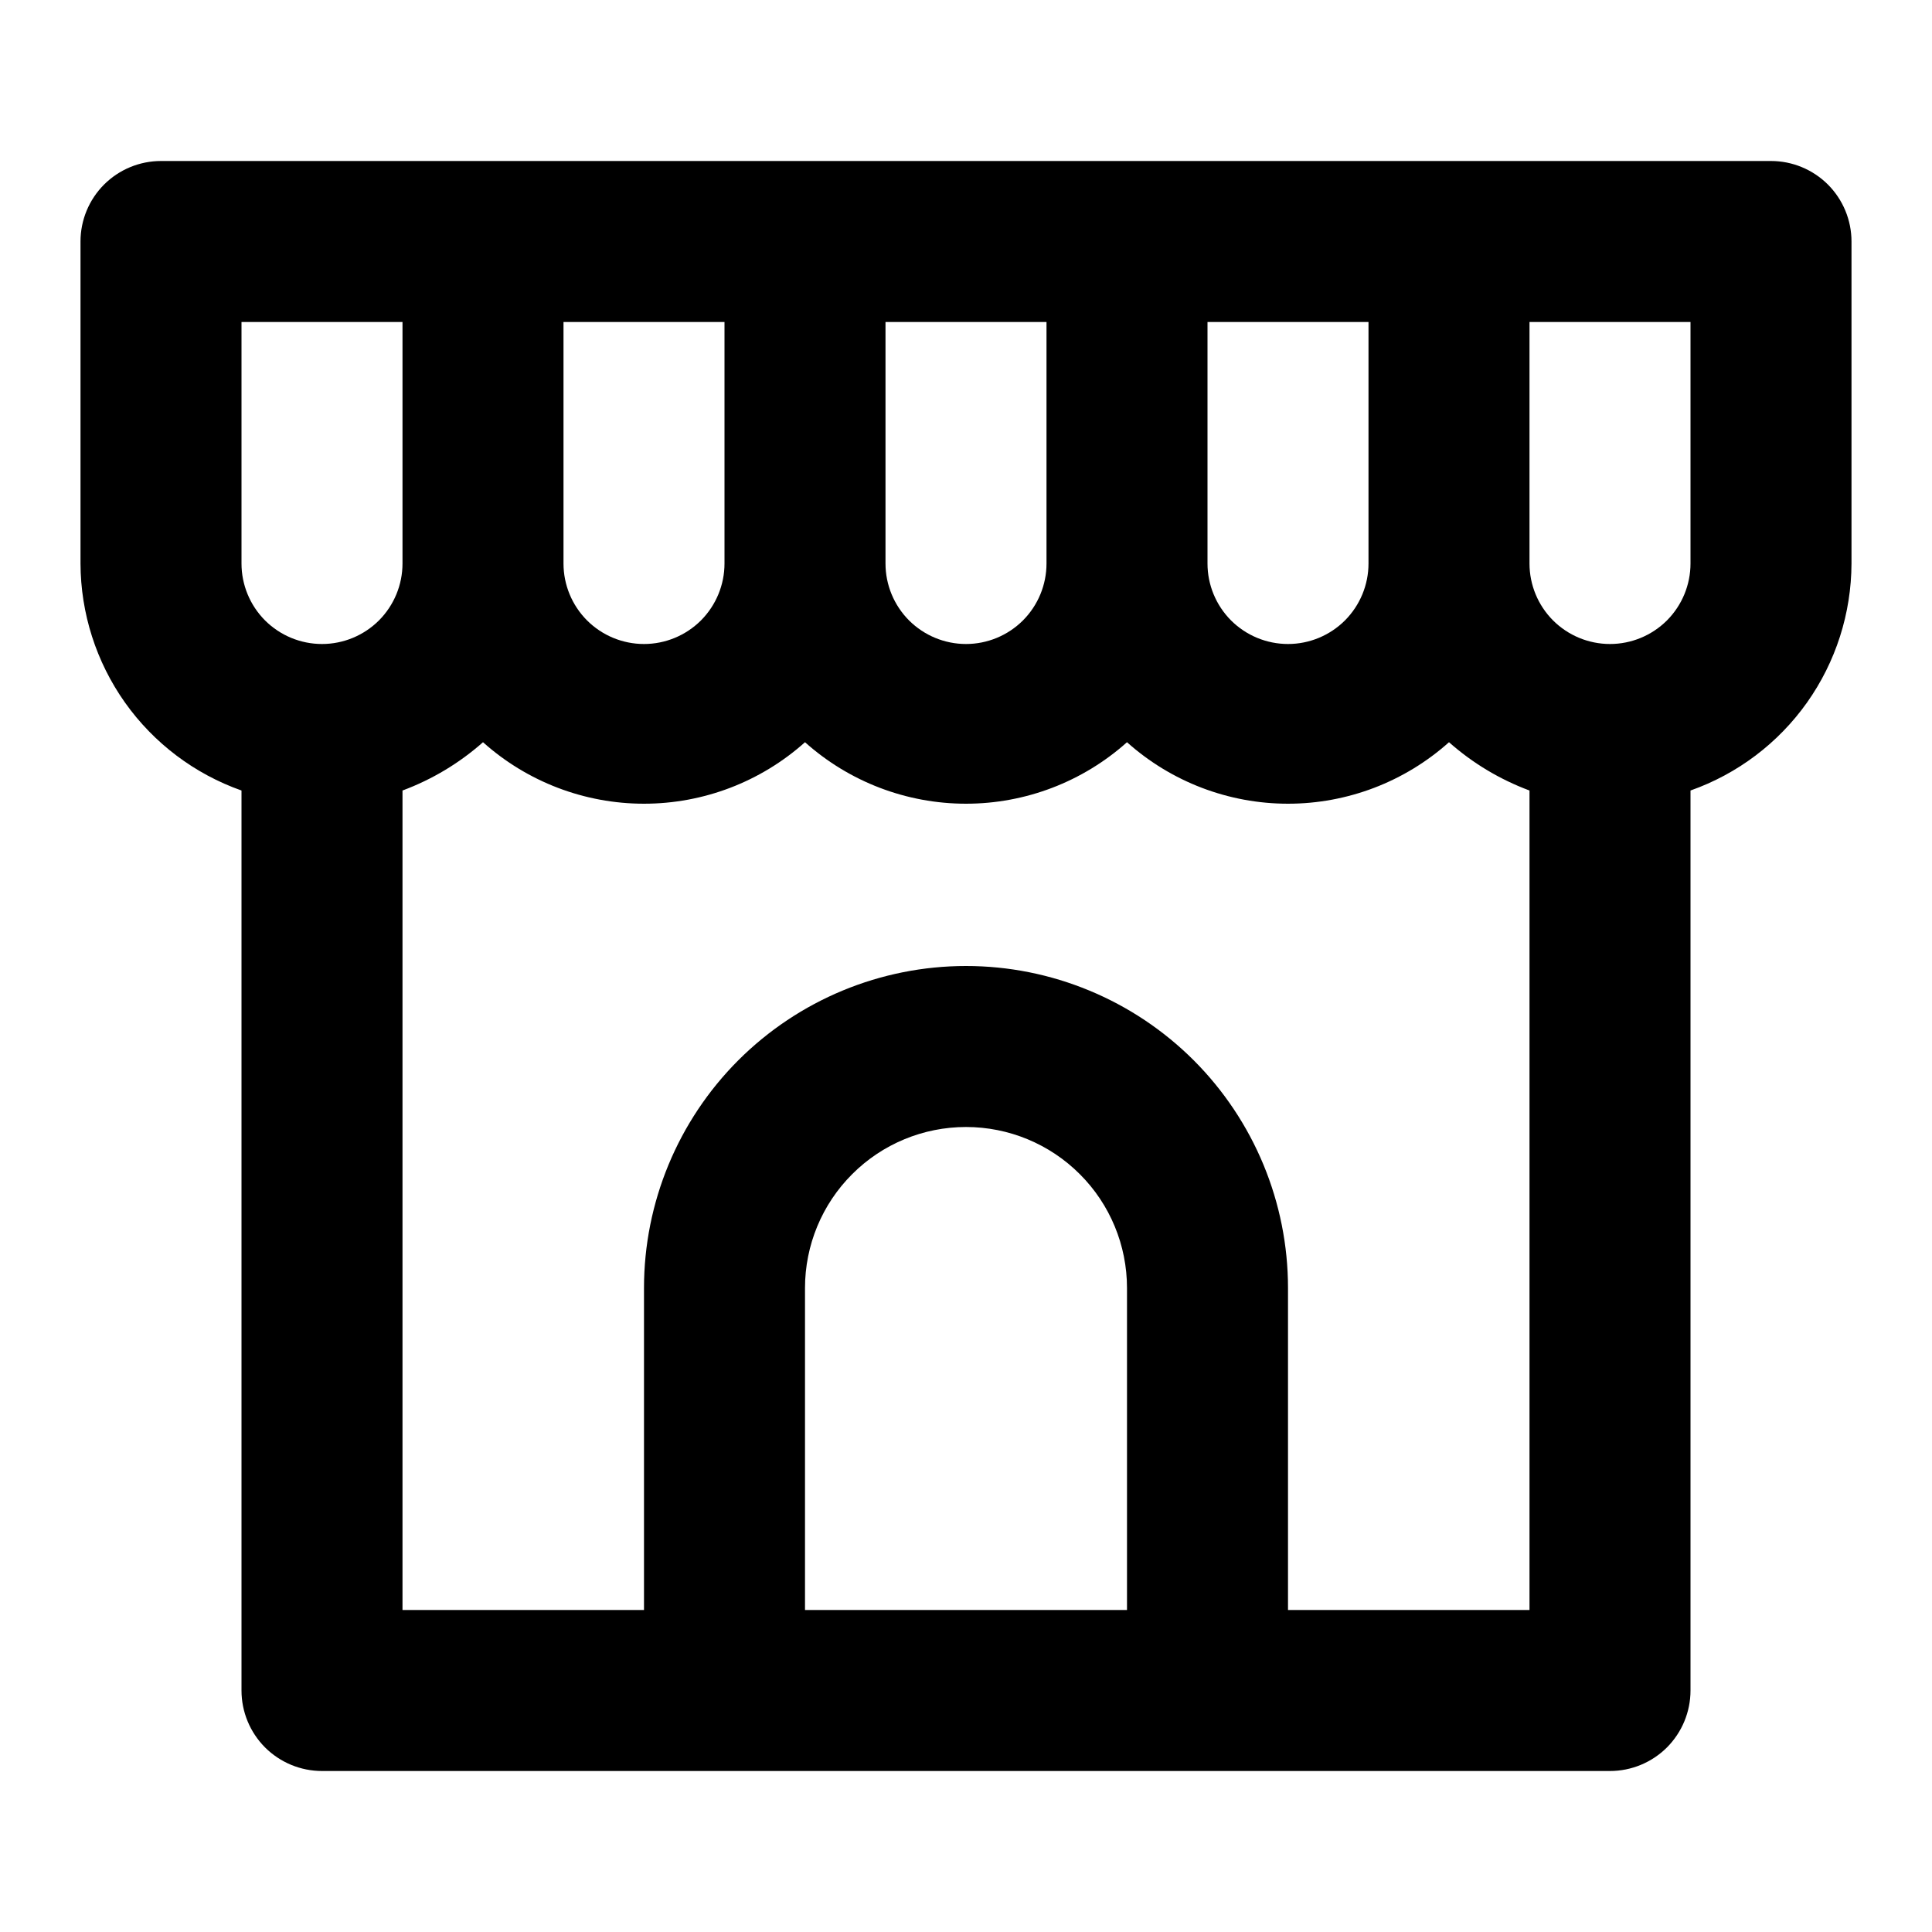
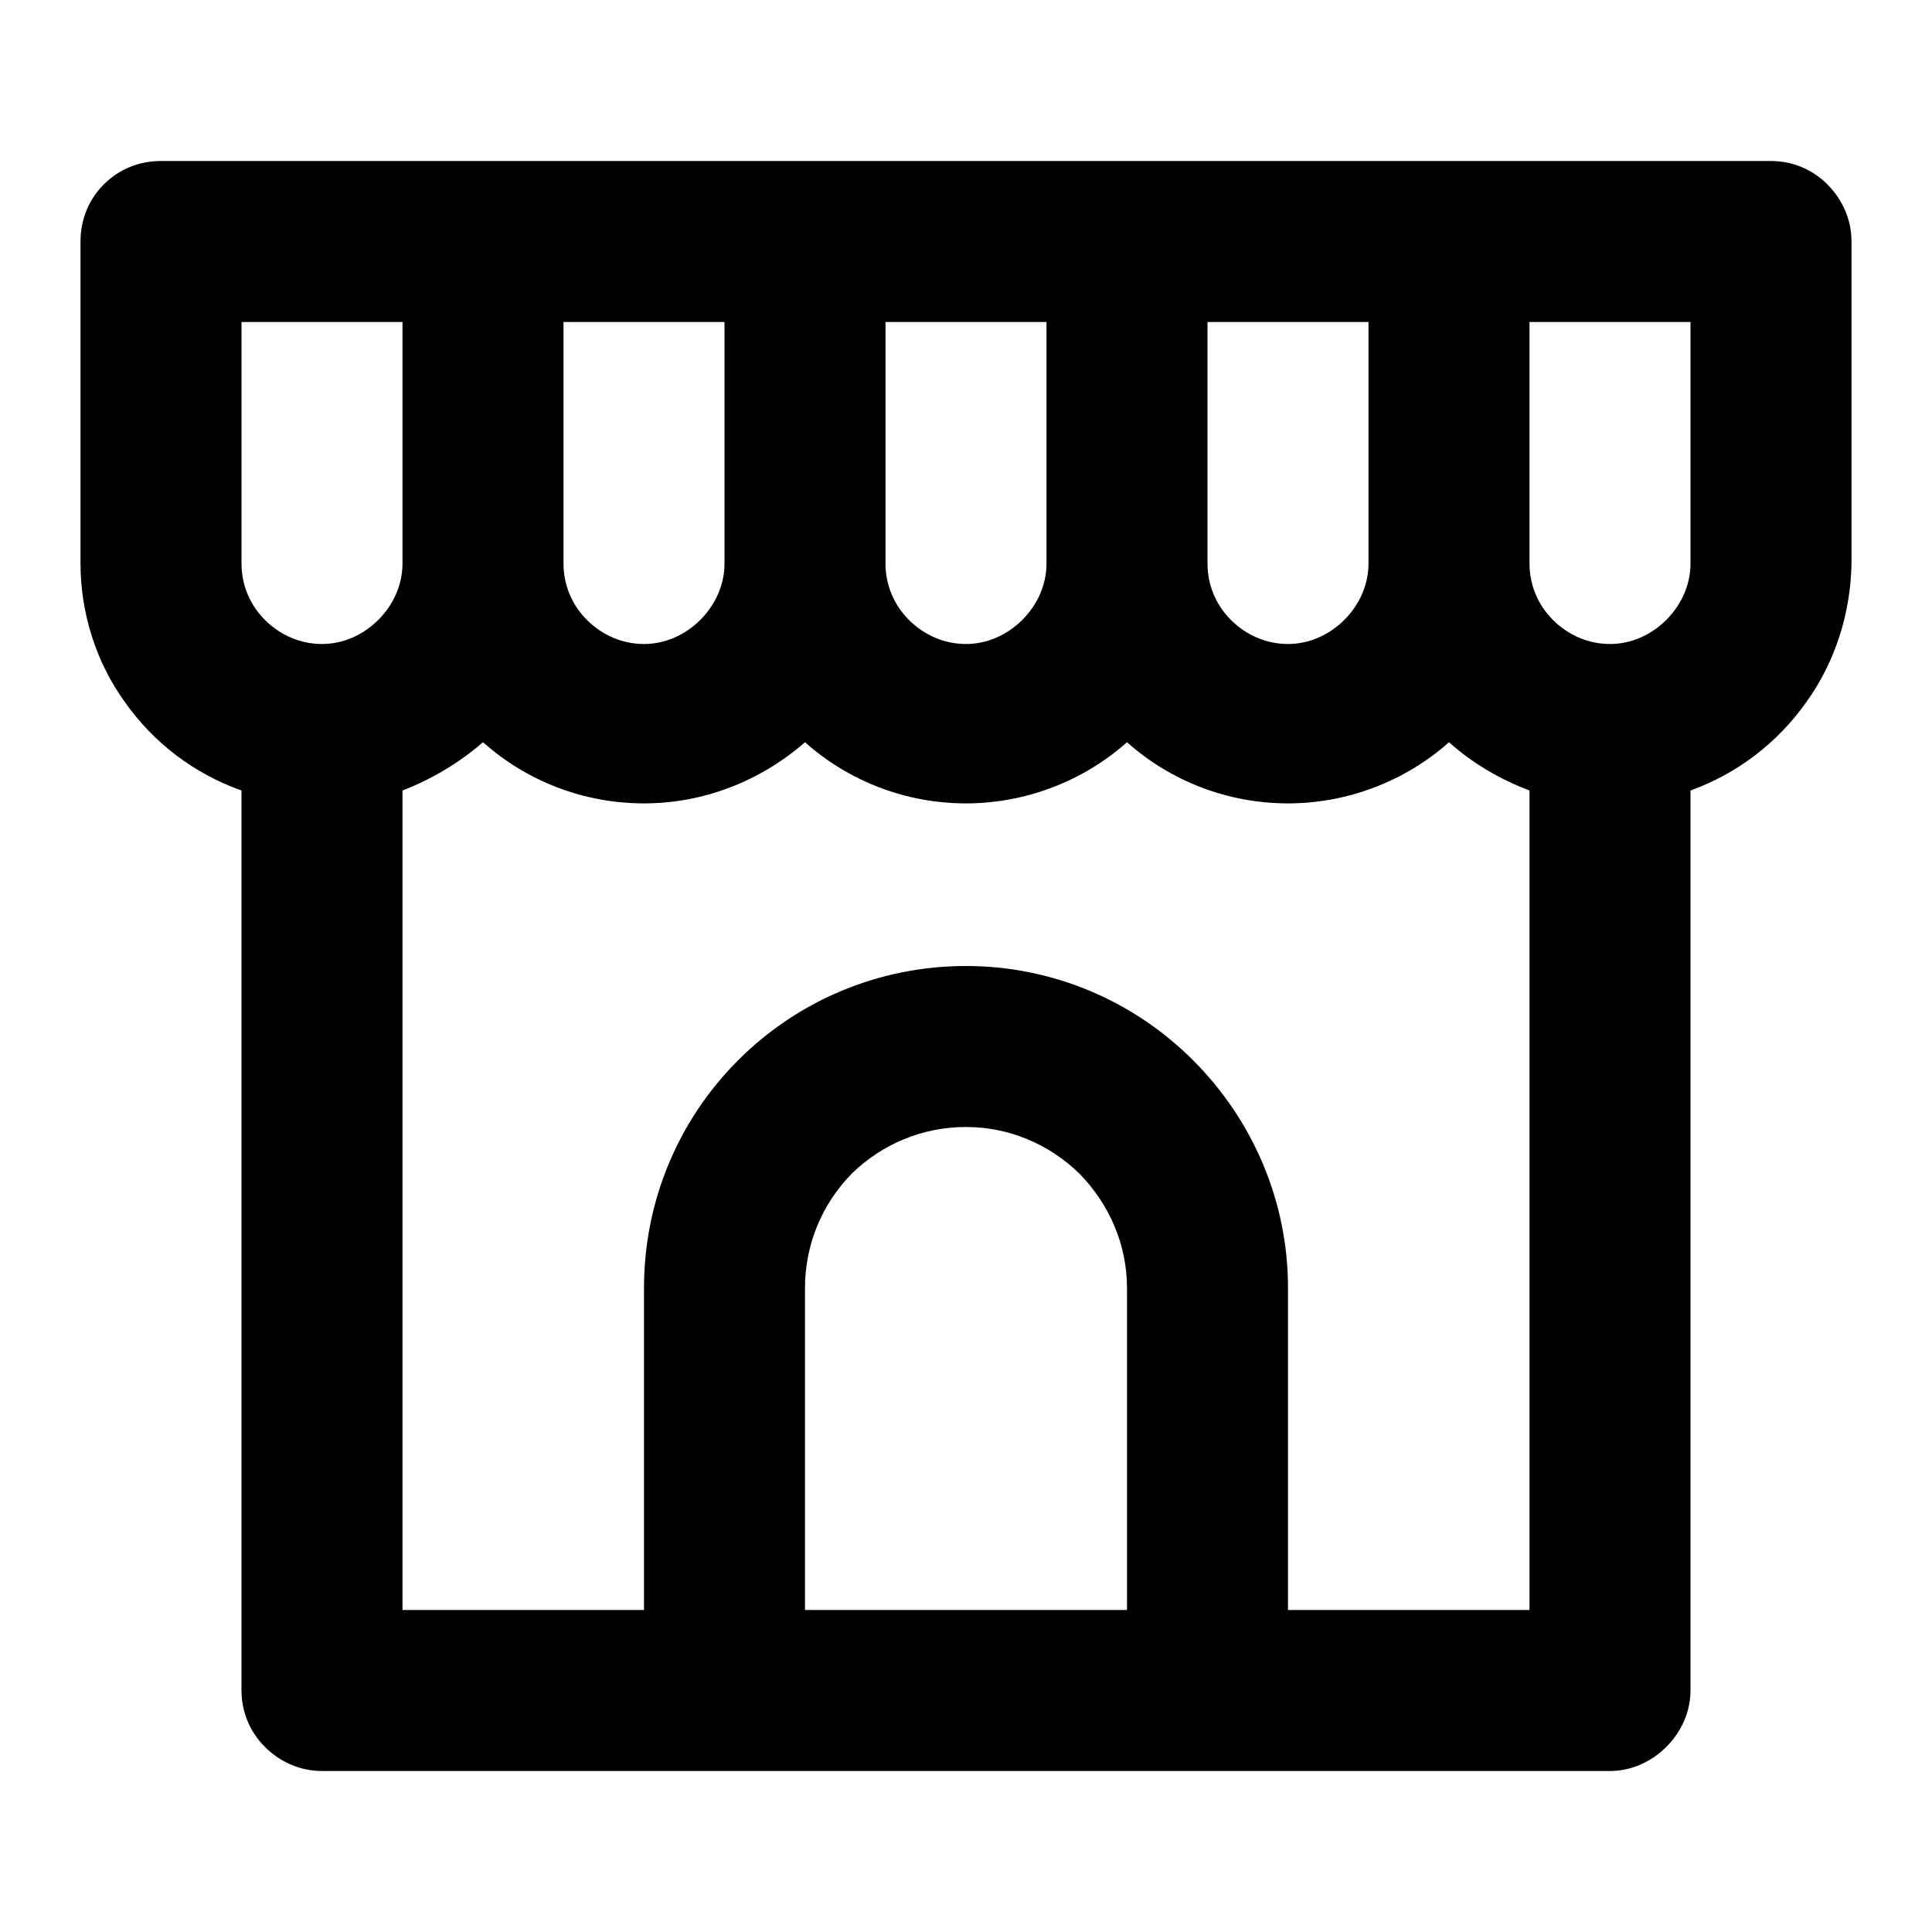
- <svg xmlns="http://www.w3.org/2000/svg" viewBox="300 60 36 36" width="36" height="36" fill="none">
-   <g id="Icon / Store">
-     <path id="Vector_23" d="M333 63H303C302.602 63 302.221 63.158 301.939 63.439C301.658 63.721 301.5 64.102 301.5 64.5V70.5C301.503 71.428 301.792 72.333 302.329 73.091C302.866 73.848 303.625 74.421 304.5 74.73V91.5C304.5 91.898 304.658 92.279 304.939 92.561C305.221 92.842 305.602 93 306 93H330C330.398 93 330.779 92.842 331.061 92.561C331.342 92.279 331.5 91.898 331.5 91.5V74.73C332.375 74.421 333.134 73.848 333.671 73.091C334.208 72.333 334.497 71.428 334.5 70.5V64.5C334.5 64.102 334.342 63.721 334.061 63.439C333.779 63.158 333.398 63 333 63ZM322.5 66H325.5V70.5C325.5 70.898 325.342 71.279 325.061 71.561C324.779 71.842 324.398 72 324 72C323.602 72 323.221 71.842 322.939 71.561C322.658 71.279 322.5 70.898 322.5 70.5V66ZM316.5 66H319.5V70.5C319.5 70.898 319.342 71.279 319.061 71.561C318.779 71.842 318.398 72 318 72C317.602 72 317.221 71.842 316.939 71.561C316.658 71.279 316.5 70.898 316.5 70.5V66ZM310.5 66H313.5V70.5C313.5 70.898 313.342 71.279 313.061 71.561C312.779 71.842 312.398 72 312 72C311.602 72 311.221 71.842 310.939 71.561C310.658 71.279 310.5 70.898 310.5 70.5V66ZM306 72C305.602 72 305.221 71.842 304.939 71.561C304.658 71.279 304.5 70.898 304.5 70.5V66H307.5V70.5C307.5 70.898 307.342 71.279 307.061 71.561C306.779 71.842 306.398 72 306 72ZM321 90H315V84C315 83.204 315.316 82.441 315.879 81.879C316.441 81.316 317.204 81 318 81C318.796 81 319.559 81.316 320.121 81.879C320.684 82.441 321 83.204 321 84V90ZM328.5 90H324V84C324 82.409 323.368 80.883 322.243 79.757C321.117 78.632 319.591 78 318 78C316.409 78 314.883 78.632 313.757 79.757C312.632 80.883 312 82.409 312 84V90H307.5V74.73C308.051 74.525 308.56 74.22 309 73.83C309.825 74.568 310.893 74.976 312 74.976C313.107 74.976 314.175 74.568 315 73.83C315.825 74.568 316.893 74.976 318 74.976C319.107 74.976 320.175 74.568 321 73.83C321.825 74.568 322.893 74.976 324 74.976C325.107 74.976 326.175 74.568 327 73.83C327.44 74.22 327.949 74.525 328.5 74.73V90ZM331.5 70.5C331.5 70.898 331.342 71.279 331.061 71.561C330.779 71.842 330.398 72 330 72C329.602 72 329.221 71.842 328.939 71.561C328.658 71.279 328.5 70.898 328.5 70.5V66H331.5V70.5Z" fill="black" />
-   </g>
+ <svg xmlns="http://www.w3.org/2000/svg" width="24" height="24" viewBox="0 0 24 24" fill="none">
+   <path d="M22 2H2C1.73 2 1.48 2.10 1.29 2.29C1.10 2.48 1 2.73 1 3V7C1.00 7.61 1.19 8.22 1.55 8.72C1.91 9.23 2.41 9.61 3 9.82V21C3 21.26 3.10 21.51 3.29 21.70C3.48 21.89 3.73 22 4 22H20C20.26 22 20.51 21.89 20.70 21.70C20.89 21.51 21 21.26 21 21V9.82C21.58 9.61 22.08 9.23 22.44 8.72C22.80 8.22 22.99 7.61 23 7V3C23 2.73 22.89 2.48 22.70 2.29C22.51 2.10 22.26 2 22 2ZM15 4H17V7C17 7.26 16.89 7.51 16.70 7.70C16.51 7.89 16.26 8 16 8C15.73 8 15.48 7.89 15.29 7.70C15.10 7.51 15 7.26 15 7V4ZM11 4H13V7C13 7.26 12.89 7.51 12.70 7.70C12.51 7.89 12.26 8 12 8C11.73 8 11.48 7.89 11.29 7.70C11.10 7.51 11 7.26 11 7V4ZM7 4H9V7C9 7.26 8.89 7.51 8.70 7.70C8.51 7.89 8.26 8 8 8C7.73 8 7.48 7.89 7.29 7.70C7.10 7.51 7 7.26 7 7V4ZM4 8C3.73 8 3.48 7.89 3.29 7.70C3.10 7.51 3 7.26 3 7V4H5V7C5 7.26 4.89 7.51 4.70 7.70C4.51 7.89 4.26 8 4 8ZM14 20H10V16C10 15.46 10.21 14.96 10.58 14.58C10.96 14.21 11.46 14 12 14C12.53 14 13.03 14.21 13.41 14.58C13.78 14.96 14 15.46 14 16V20ZM19 20H16V16C16 14.93 15.57 13.92 14.82 13.17C14.07 12.42 13.06 12 12 12C10.93 12 9.92 12.42 9.17 13.17C8.42 13.92 8 14.93 8 16V20H5V9.82C5.36 9.68 5.70 9.48 6 9.22C6.55 9.71 7.26 9.98 8 9.98C8.73 9.98 9.44 9.71 10 9.22C10.55 9.71 11.26 9.98 12 9.98C12.73 9.98 13.45 9.71 14 9.22C14.55 9.71 15.26 9.98 16 9.98C16.73 9.98 17.45 9.71 18 9.22C18.29 9.48 18.63 9.68 19 9.82V20ZM21 7C21 7.26 20.89 7.51 20.70 7.70C20.51 7.89 20.26 8 20 8C19.73 8 19.48 7.89 19.29 7.70C19.10 7.51 19 7.26 19 7V4H21V7Z" fill="#000" />
</svg>
